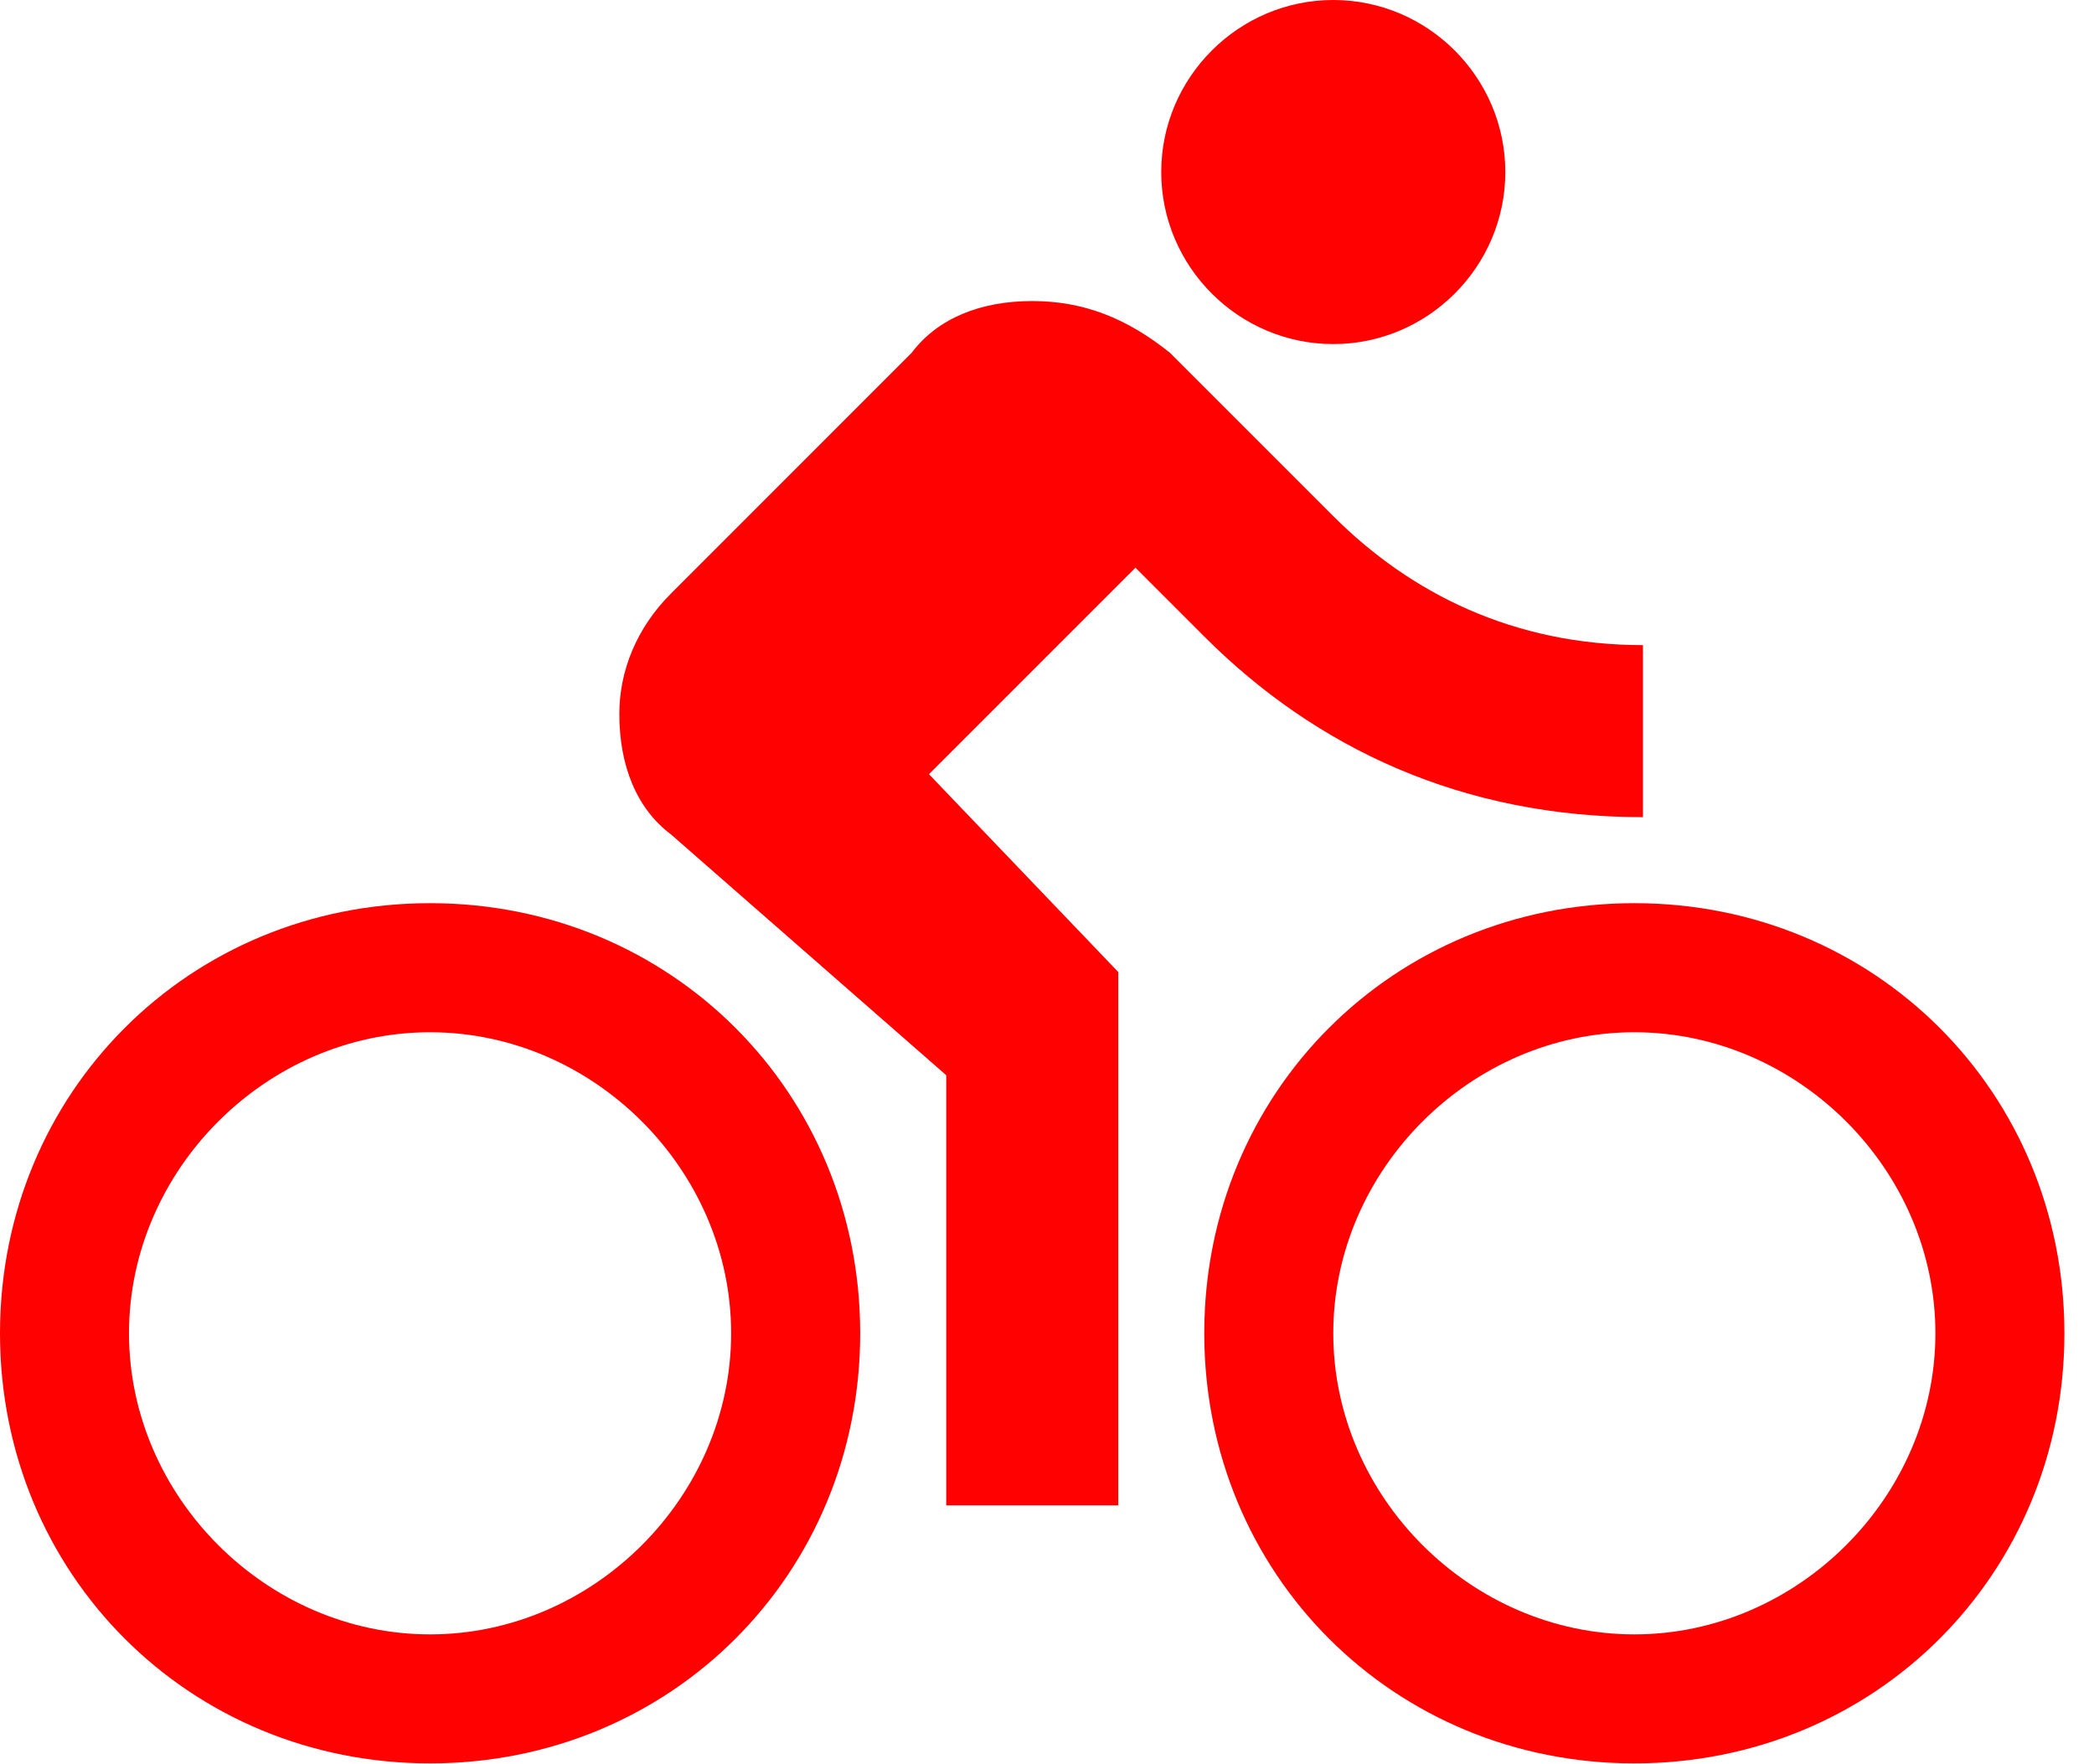
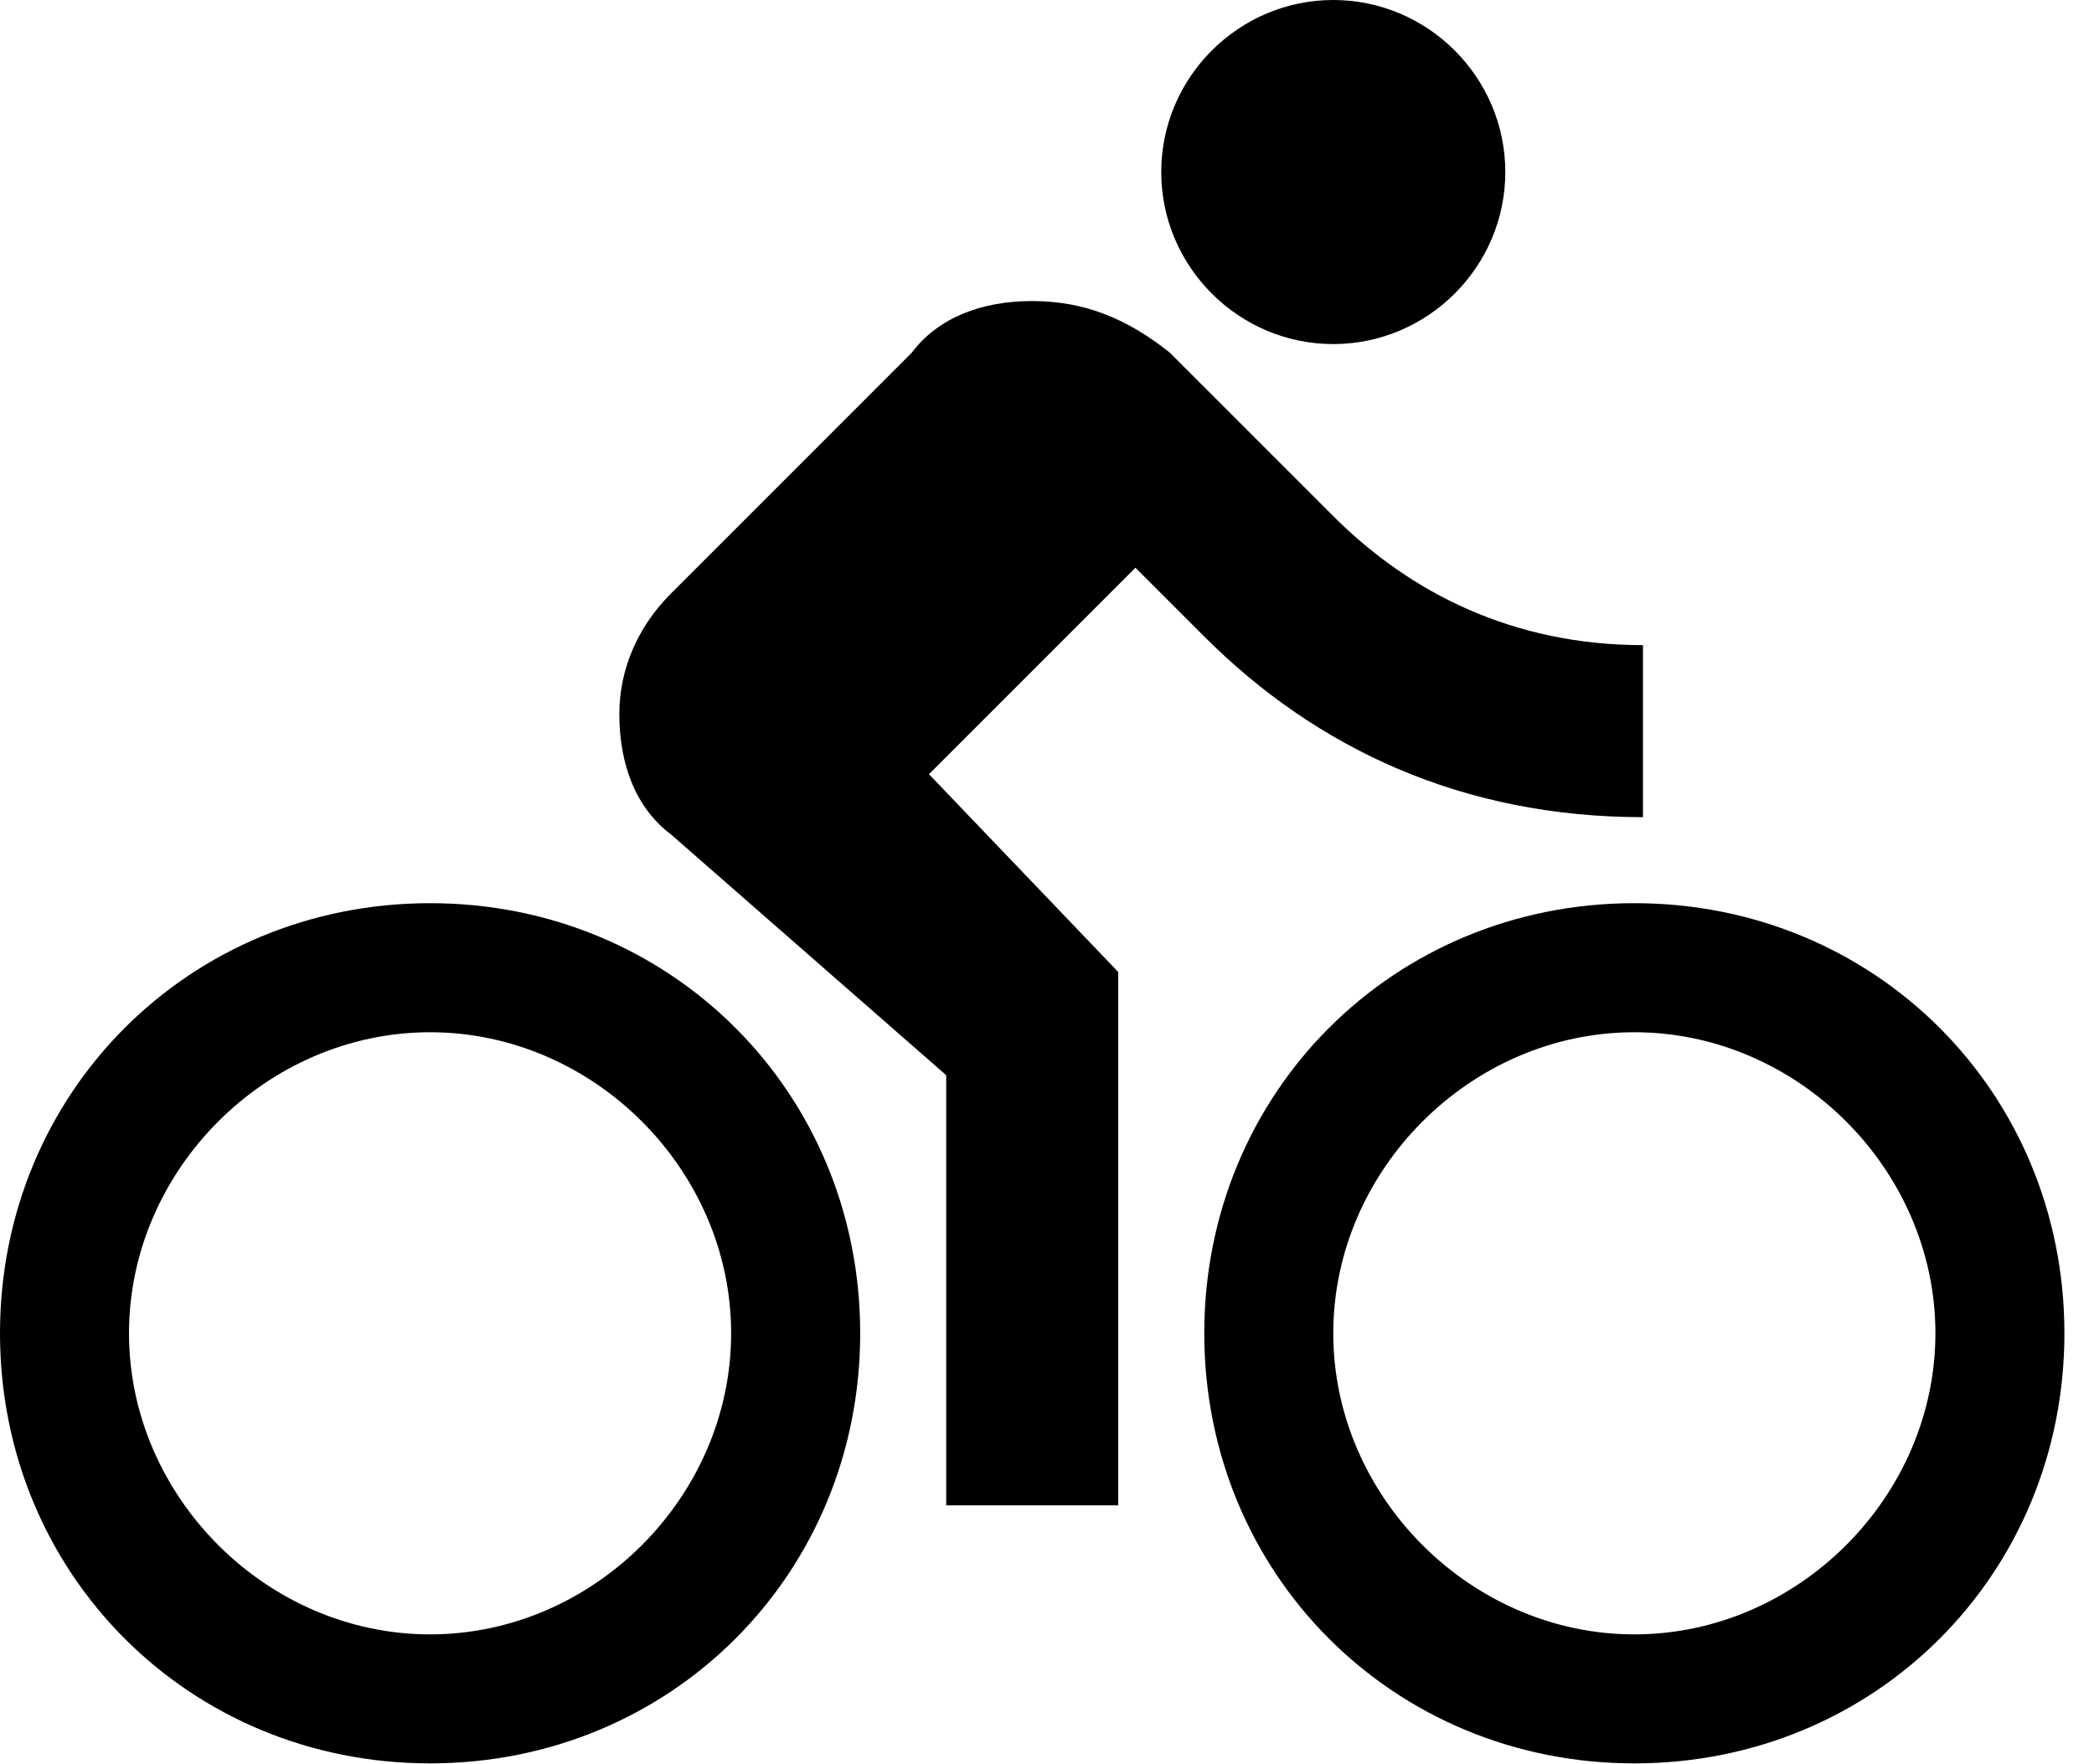
- <svg xmlns="http://www.w3.org/2000/svg" width="38" height="32" viewBox="0 0 38 32" fill="none">
-   <path d="M24.195 6.244C25.912 6.244 27.317 4.839 27.317 3.122C27.317 1.405 25.912 0 24.195 0C22.478 0 21.073 1.405 21.073 3.122C21.073 4.839 22.478 6.244 24.195 6.244ZM7.805 16.39C3.434 16.39 0 19.824 0 24.195C0 28.566 3.434 32 7.805 32C12.176 32 15.61 28.566 15.61 24.195C15.61 19.824 12.176 16.39 7.805 16.39ZM7.805 29.659C4.839 29.659 2.341 27.161 2.341 24.195C2.341 21.229 4.839 18.732 7.805 18.732C10.771 18.732 13.268 21.229 13.268 24.195C13.268 27.161 10.771 29.659 7.805 29.659ZM16.858 14.049L20.605 10.302L21.854 11.551C23.883 13.581 26.537 14.829 29.815 14.829V11.707C27.473 11.707 25.6 10.771 24.195 9.366L21.229 6.4C20.449 5.776 19.668 5.463 18.732 5.463C17.795 5.463 17.015 5.776 16.546 6.4L12.176 10.771C11.551 11.395 11.239 12.176 11.239 12.956C11.239 13.893 11.551 14.673 12.176 15.142L17.171 19.512V27.317H20.293V17.639L16.858 14.049ZM29.659 16.39C25.288 16.39 21.854 19.824 21.854 24.195C21.854 28.566 25.288 32 29.659 32C34.029 32 37.463 28.566 37.463 24.195C37.463 19.824 34.029 16.39 29.659 16.39ZM29.659 29.659C26.693 29.659 24.195 27.161 24.195 24.195C24.195 21.229 26.693 18.732 29.659 18.732C32.624 18.732 35.122 21.229 35.122 24.195C35.122 27.161 32.624 29.659 29.659 29.659Z" fill="#FF0101" />
+ <svg xmlns="http://www.w3.org/2000/svg" width="38" height="32" viewBox="0 0 38 32">
+   <path d="M24.195 6.244C25.912 6.244 27.317 4.839 27.317 3.122C27.317 1.405 25.912 0 24.195 0C22.478 0 21.073 1.405 21.073 3.122C21.073 4.839 22.478 6.244 24.195 6.244ZM7.805 16.39C3.434 16.39 0 19.824 0 24.195C0 28.566 3.434 32 7.805 32C12.176 32 15.61 28.566 15.61 24.195C15.61 19.824 12.176 16.39 7.805 16.39ZM7.805 29.659C4.839 29.659 2.341 27.161 2.341 24.195C2.341 21.229 4.839 18.732 7.805 18.732C10.771 18.732 13.268 21.229 13.268 24.195C13.268 27.161 10.771 29.659 7.805 29.659ZM16.858 14.049L20.605 10.302L21.854 11.551C23.883 13.581 26.537 14.829 29.815 14.829V11.707C27.473 11.707 25.6 10.771 24.195 9.366L21.229 6.4C20.449 5.776 19.668 5.463 18.732 5.463C17.795 5.463 17.015 5.776 16.546 6.4L12.176 10.771C11.551 11.395 11.239 12.176 11.239 12.956C11.239 13.893 11.551 14.673 12.176 15.142L17.171 19.512V27.317H20.293V17.639L16.858 14.049ZM29.659 16.39C25.288 16.39 21.854 19.824 21.854 24.195C21.854 28.566 25.288 32 29.659 32C34.029 32 37.463 28.566 37.463 24.195C37.463 19.824 34.029 16.39 29.659 16.39ZM29.659 29.659C26.693 29.659 24.195 27.161 24.195 24.195C24.195 21.229 26.693 18.732 29.659 18.732C32.624 18.732 35.122 21.229 35.122 24.195C35.122 27.161 32.624 29.659 29.659 29.659Z" />
</svg>
